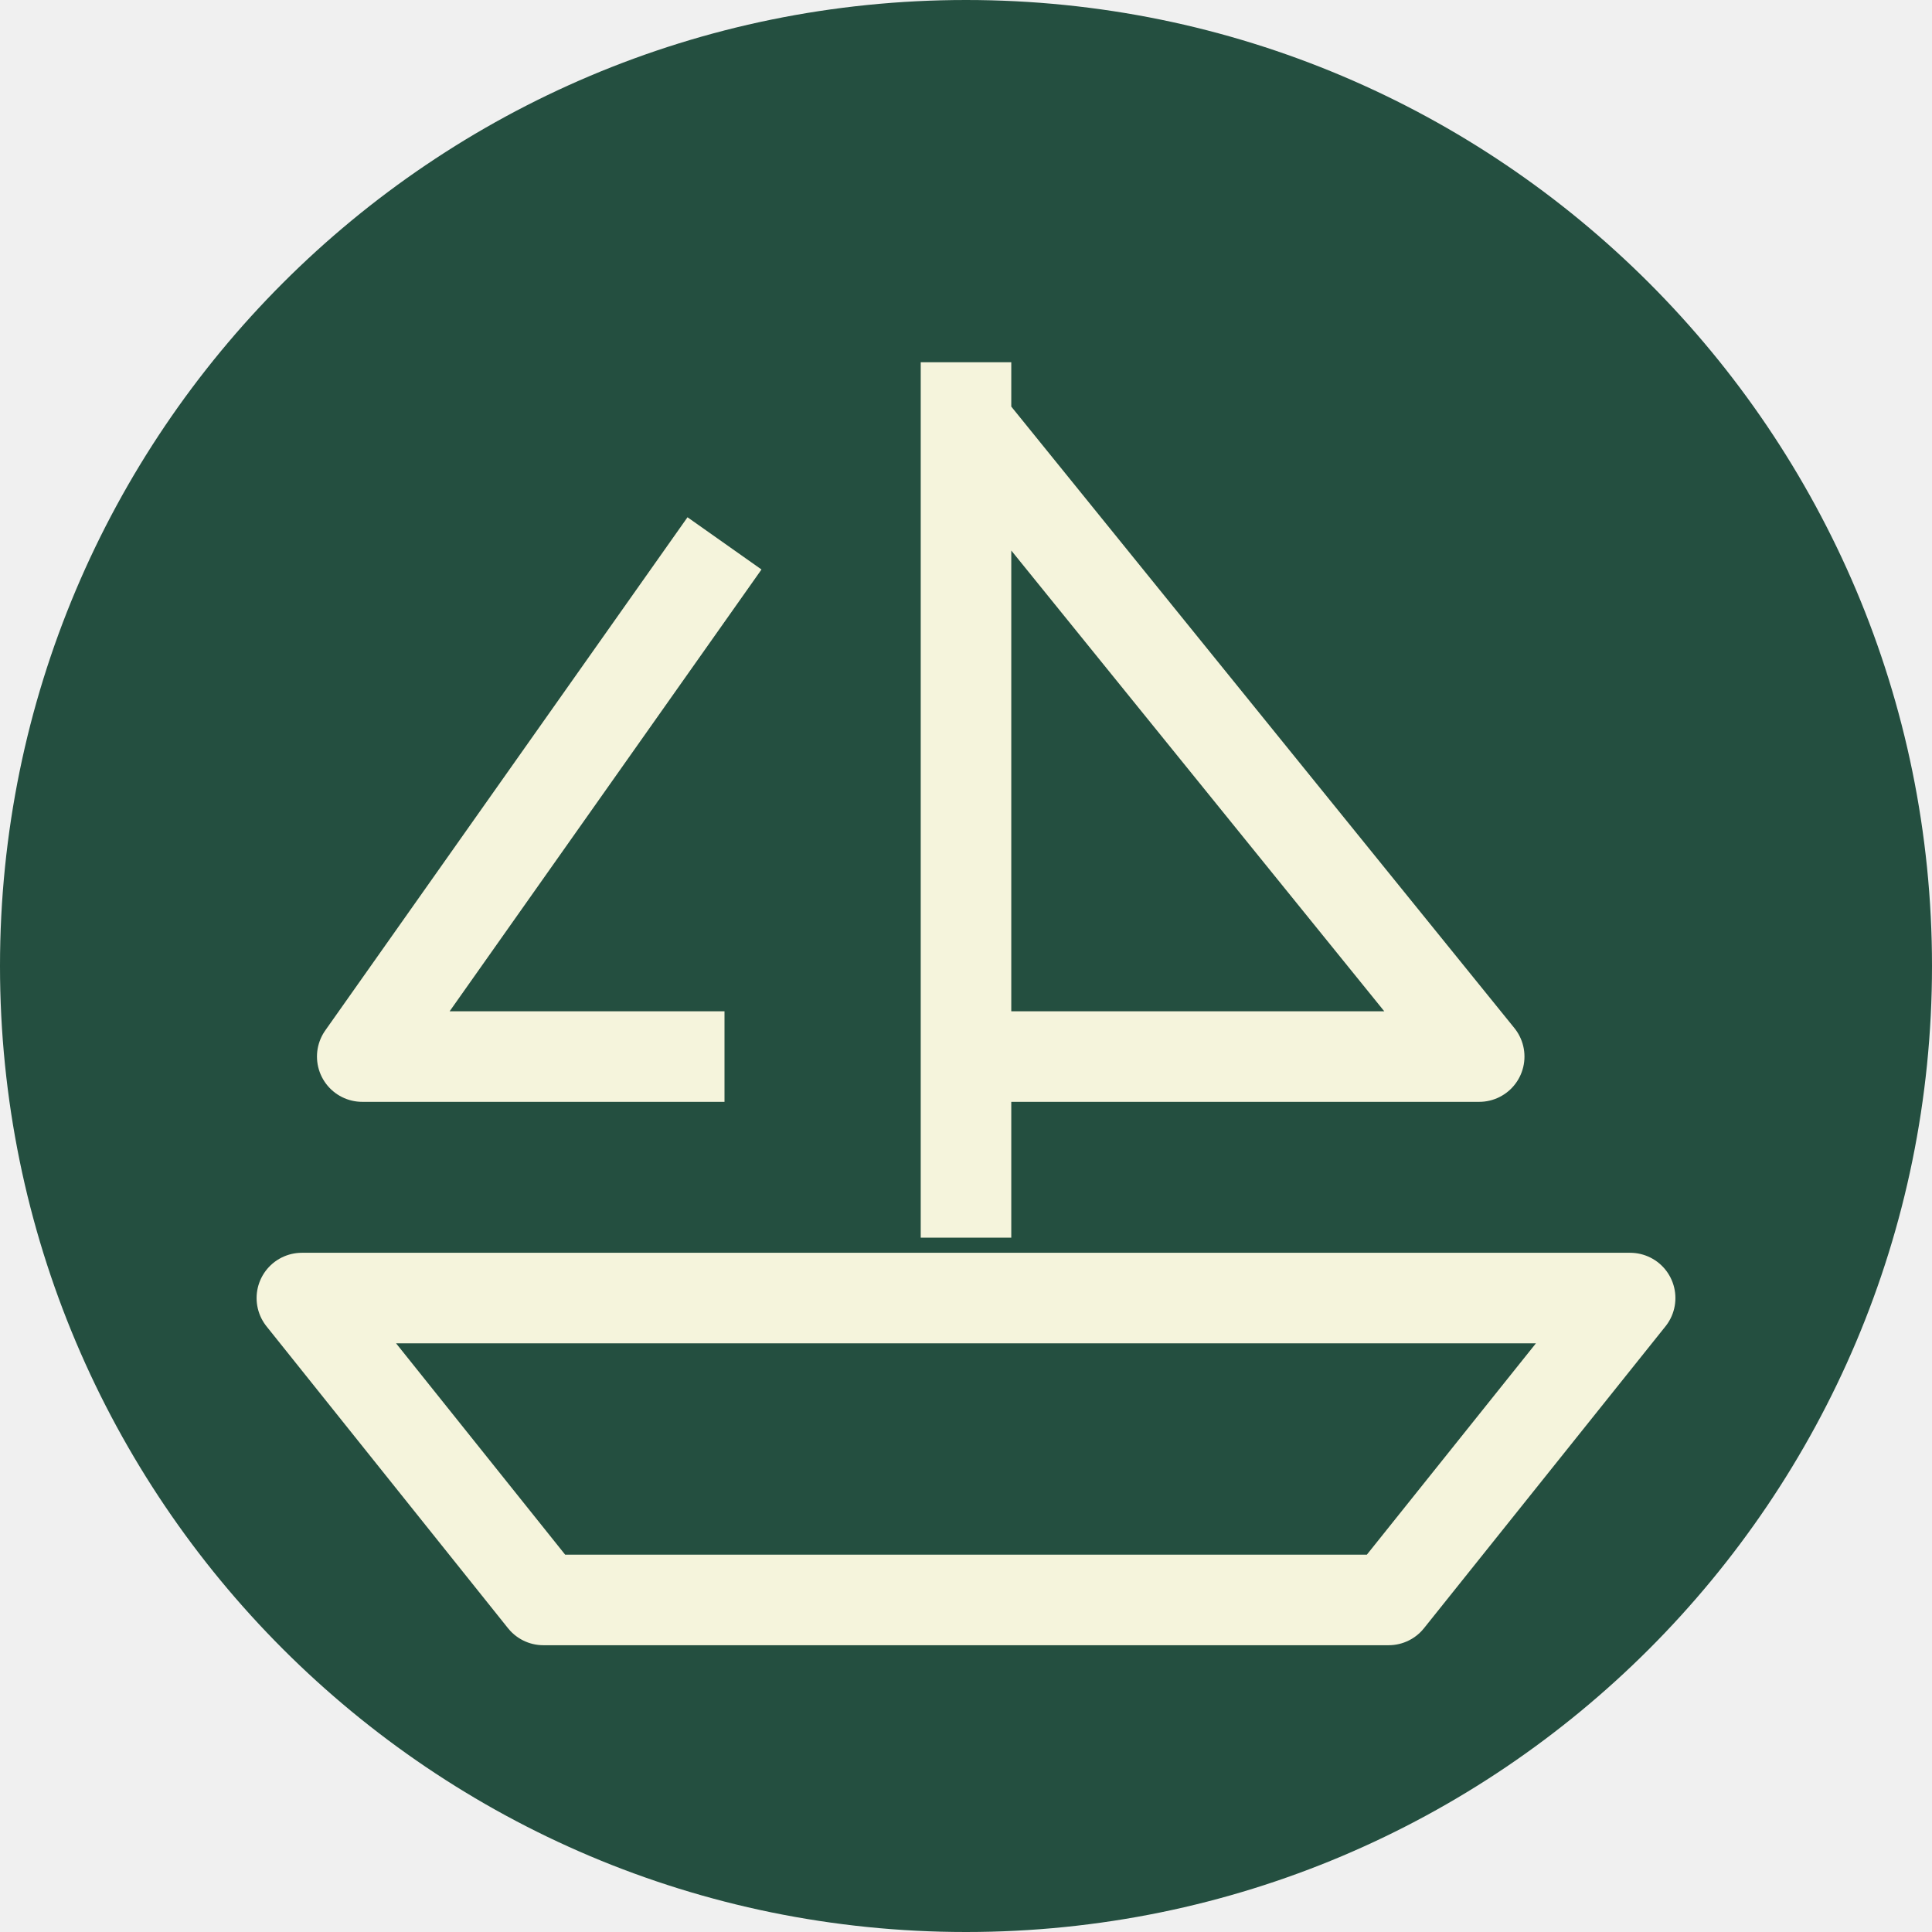
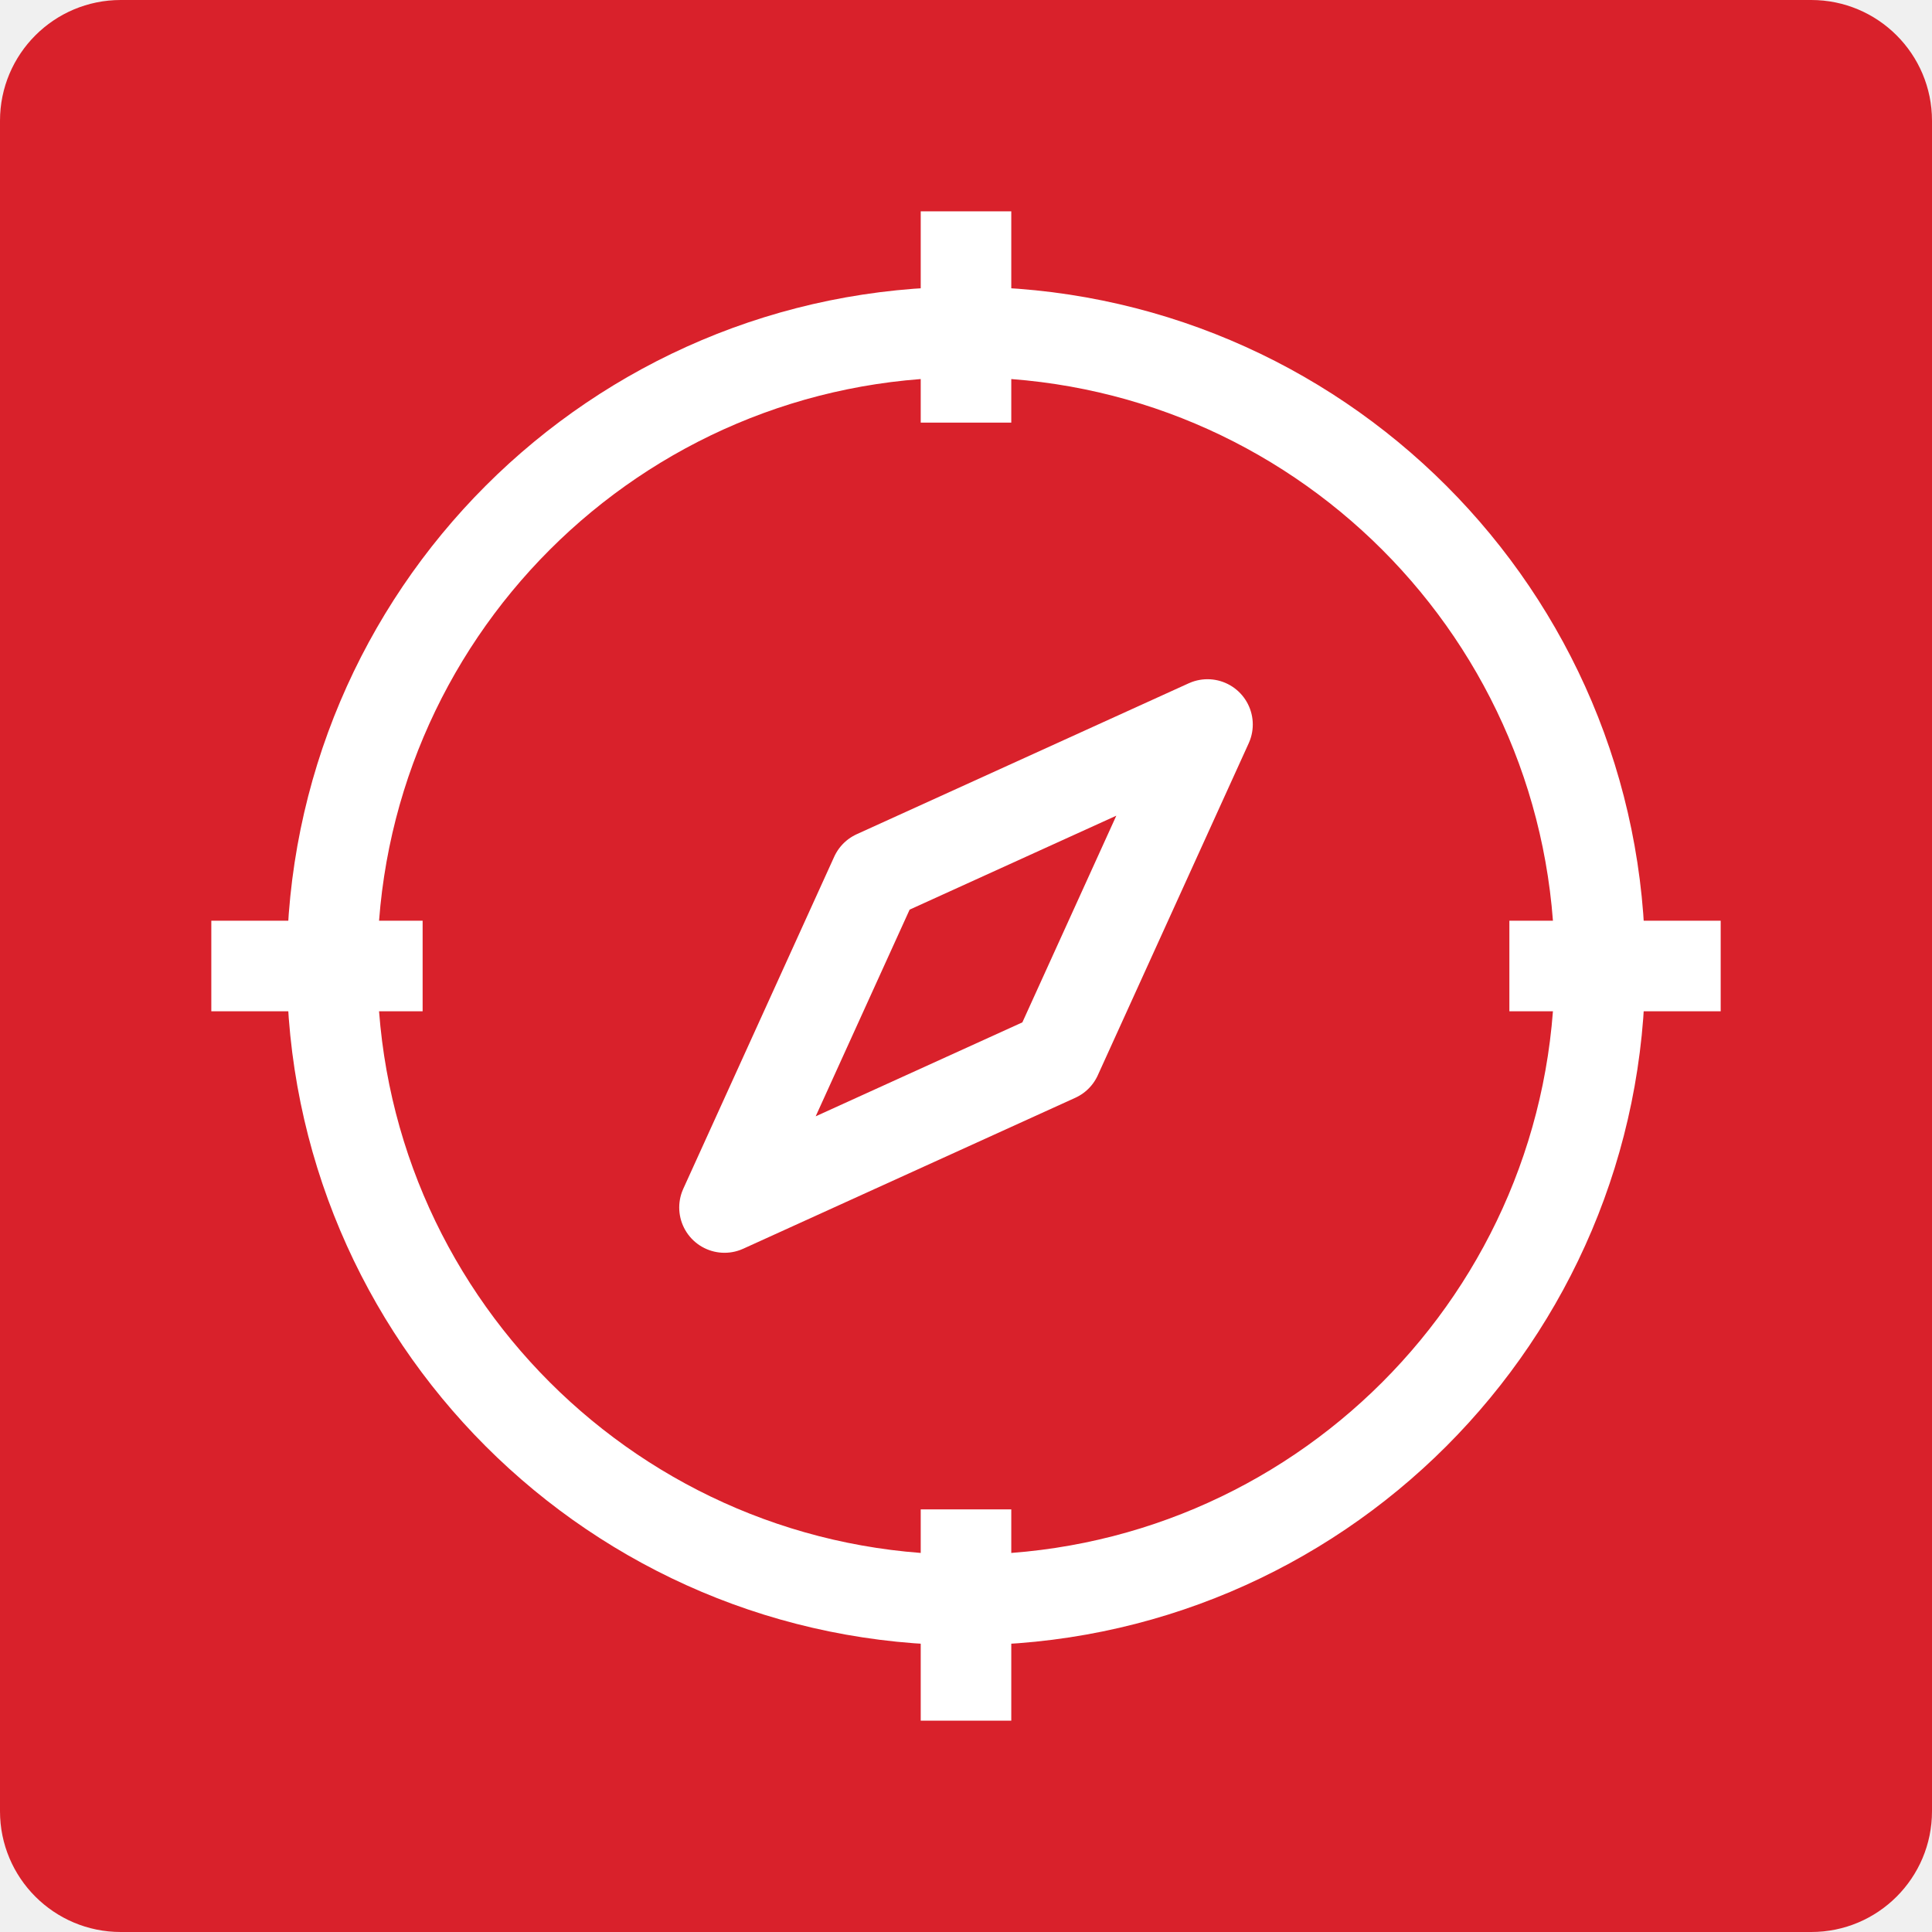
<svg xmlns="http://www.w3.org/2000/svg" viewBox="0 0 64 64">
-   <rect width="64" height="64" rx="32" fill="#244f40" />
-   <path d="M32 12v29m0-27 17 21H32M24 18 12 35h12M10 43h44l-8 10H18Z" fill="none" stroke="#f5f4dc" stroke-width="3" stroke-linejoin="round" />
+   <rect width="64" height="64" rx="4" fill="#d9212b" />
+   <g fill="none" stroke="#ffffff" stroke-width="3" stroke-linejoin="round">
+     <circle cx="32" cy="32" r="21" />
+     <path d="m40 24-5 11-11 5 5-11Z" />
+     <path d="M32 7v7m0 36v7M7 32h7m36 0h7" />
+   </g>
</svg>
